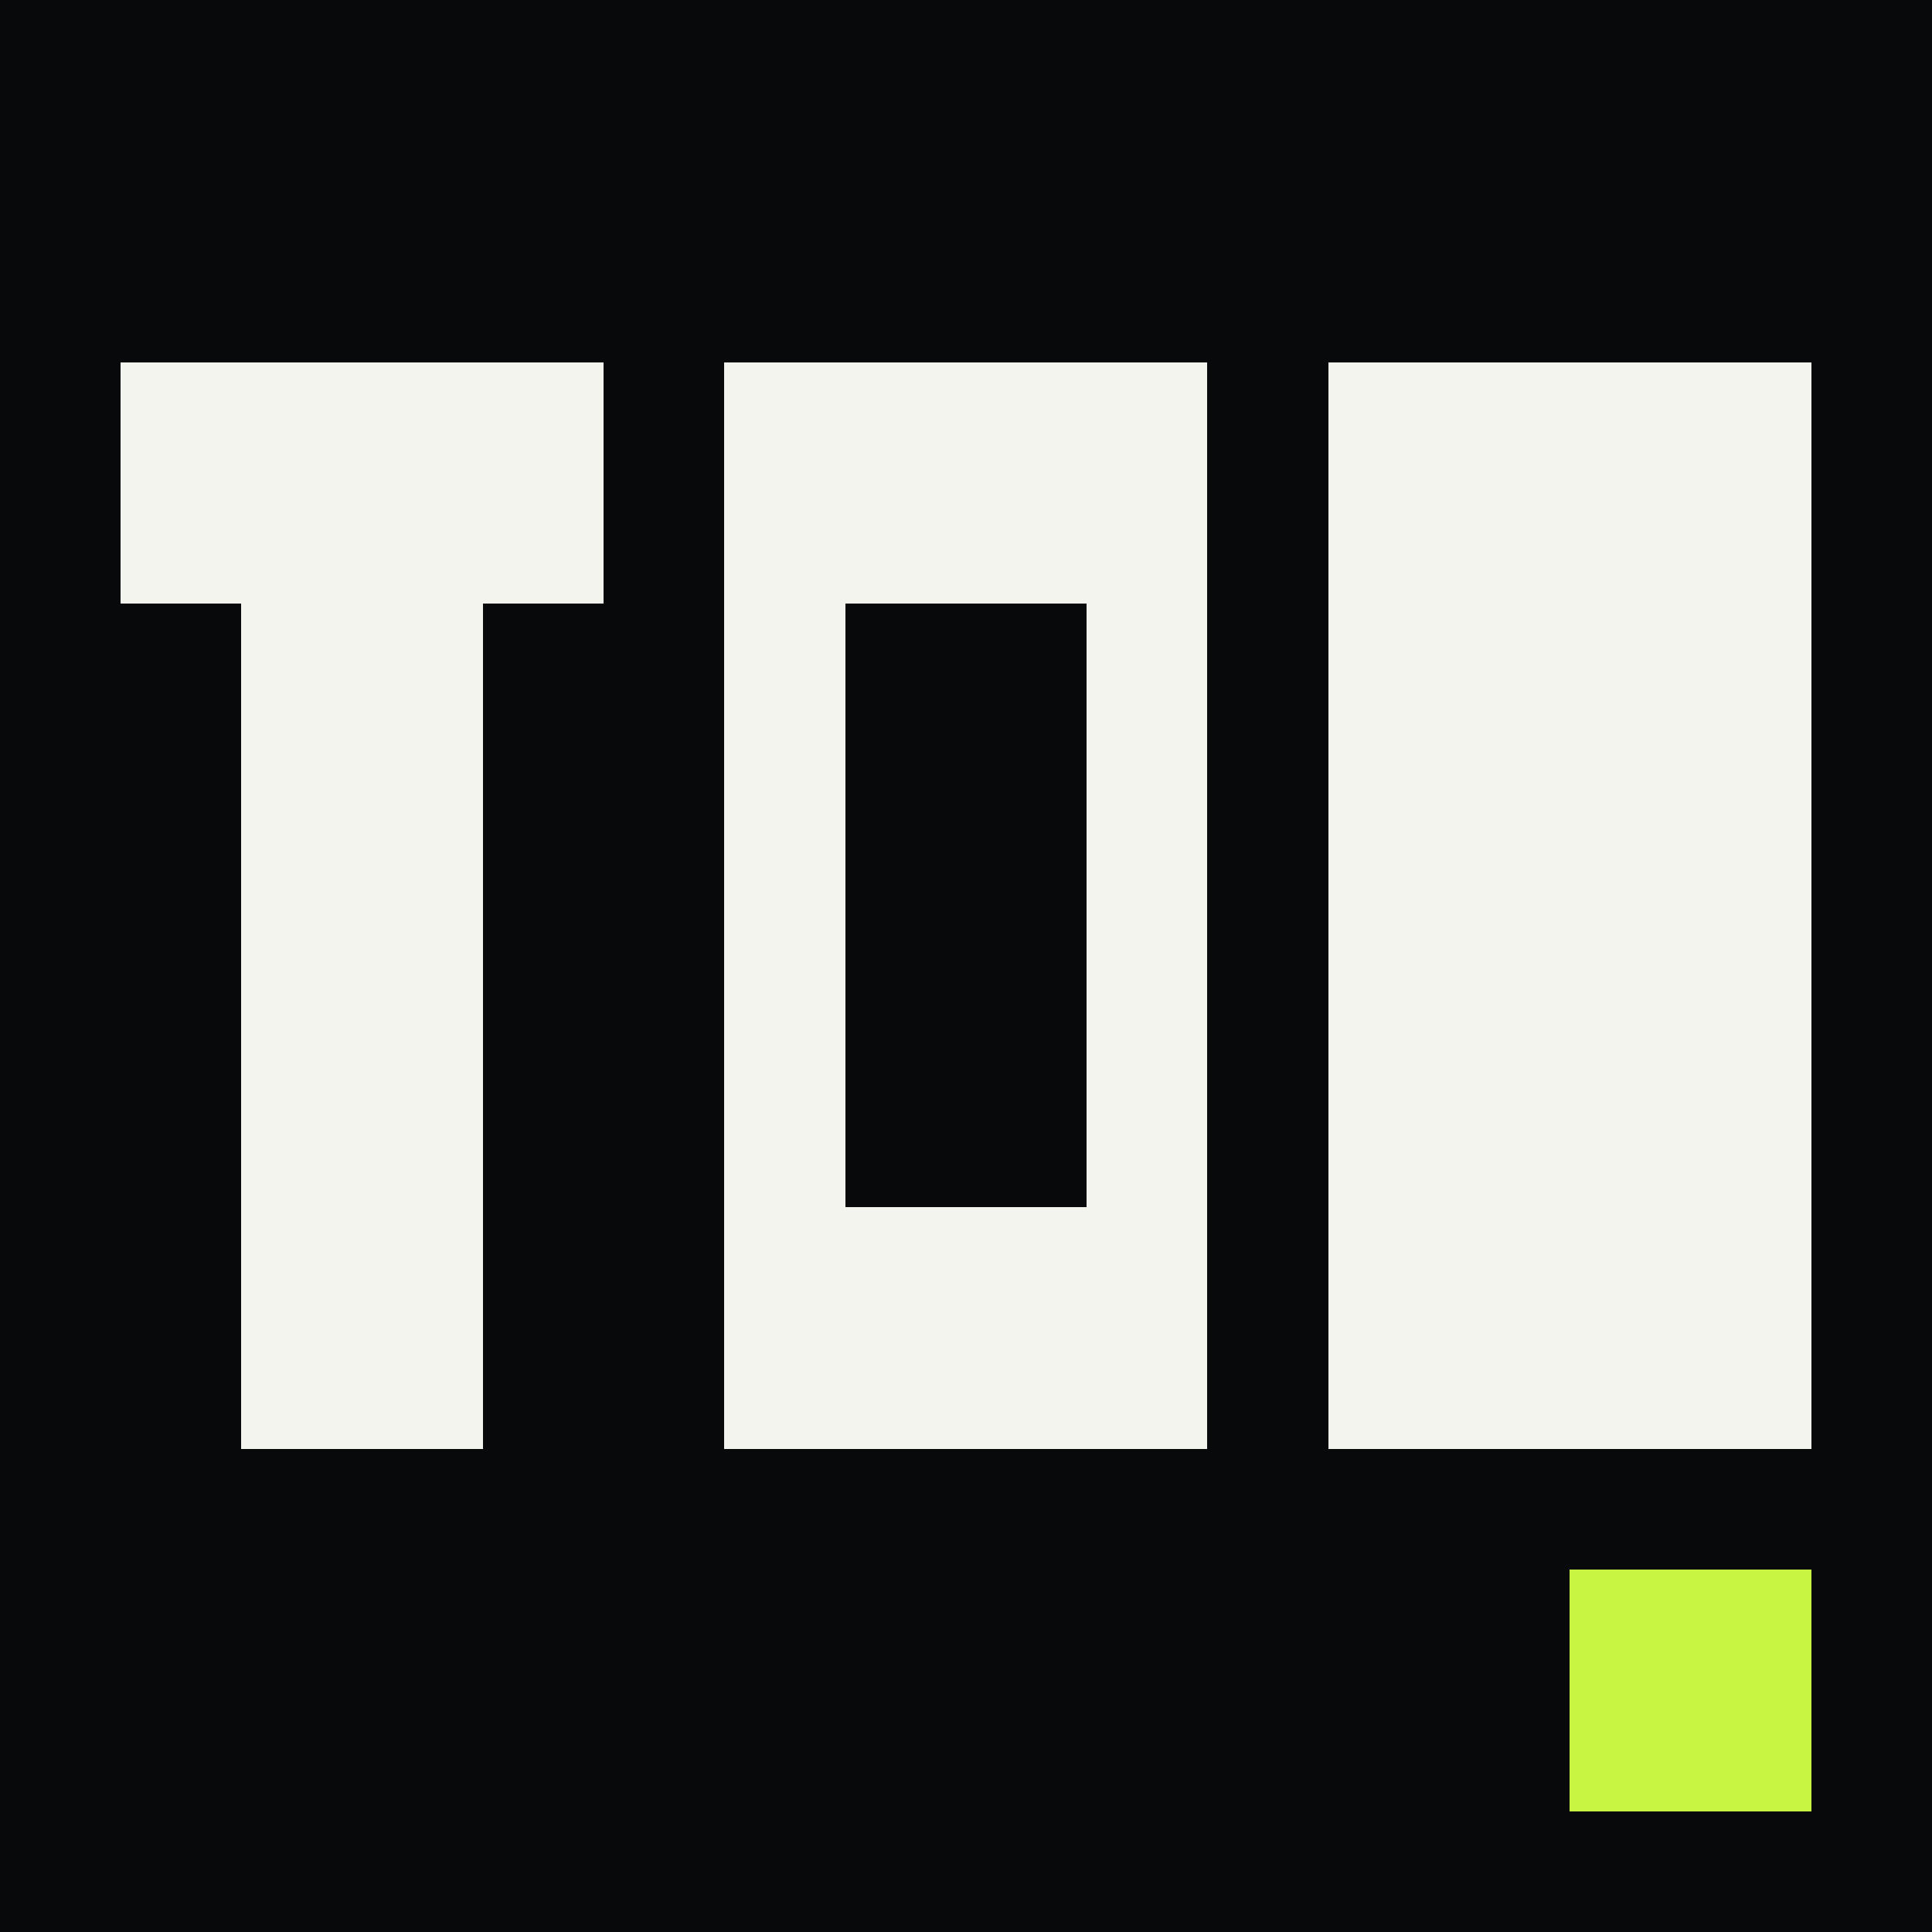
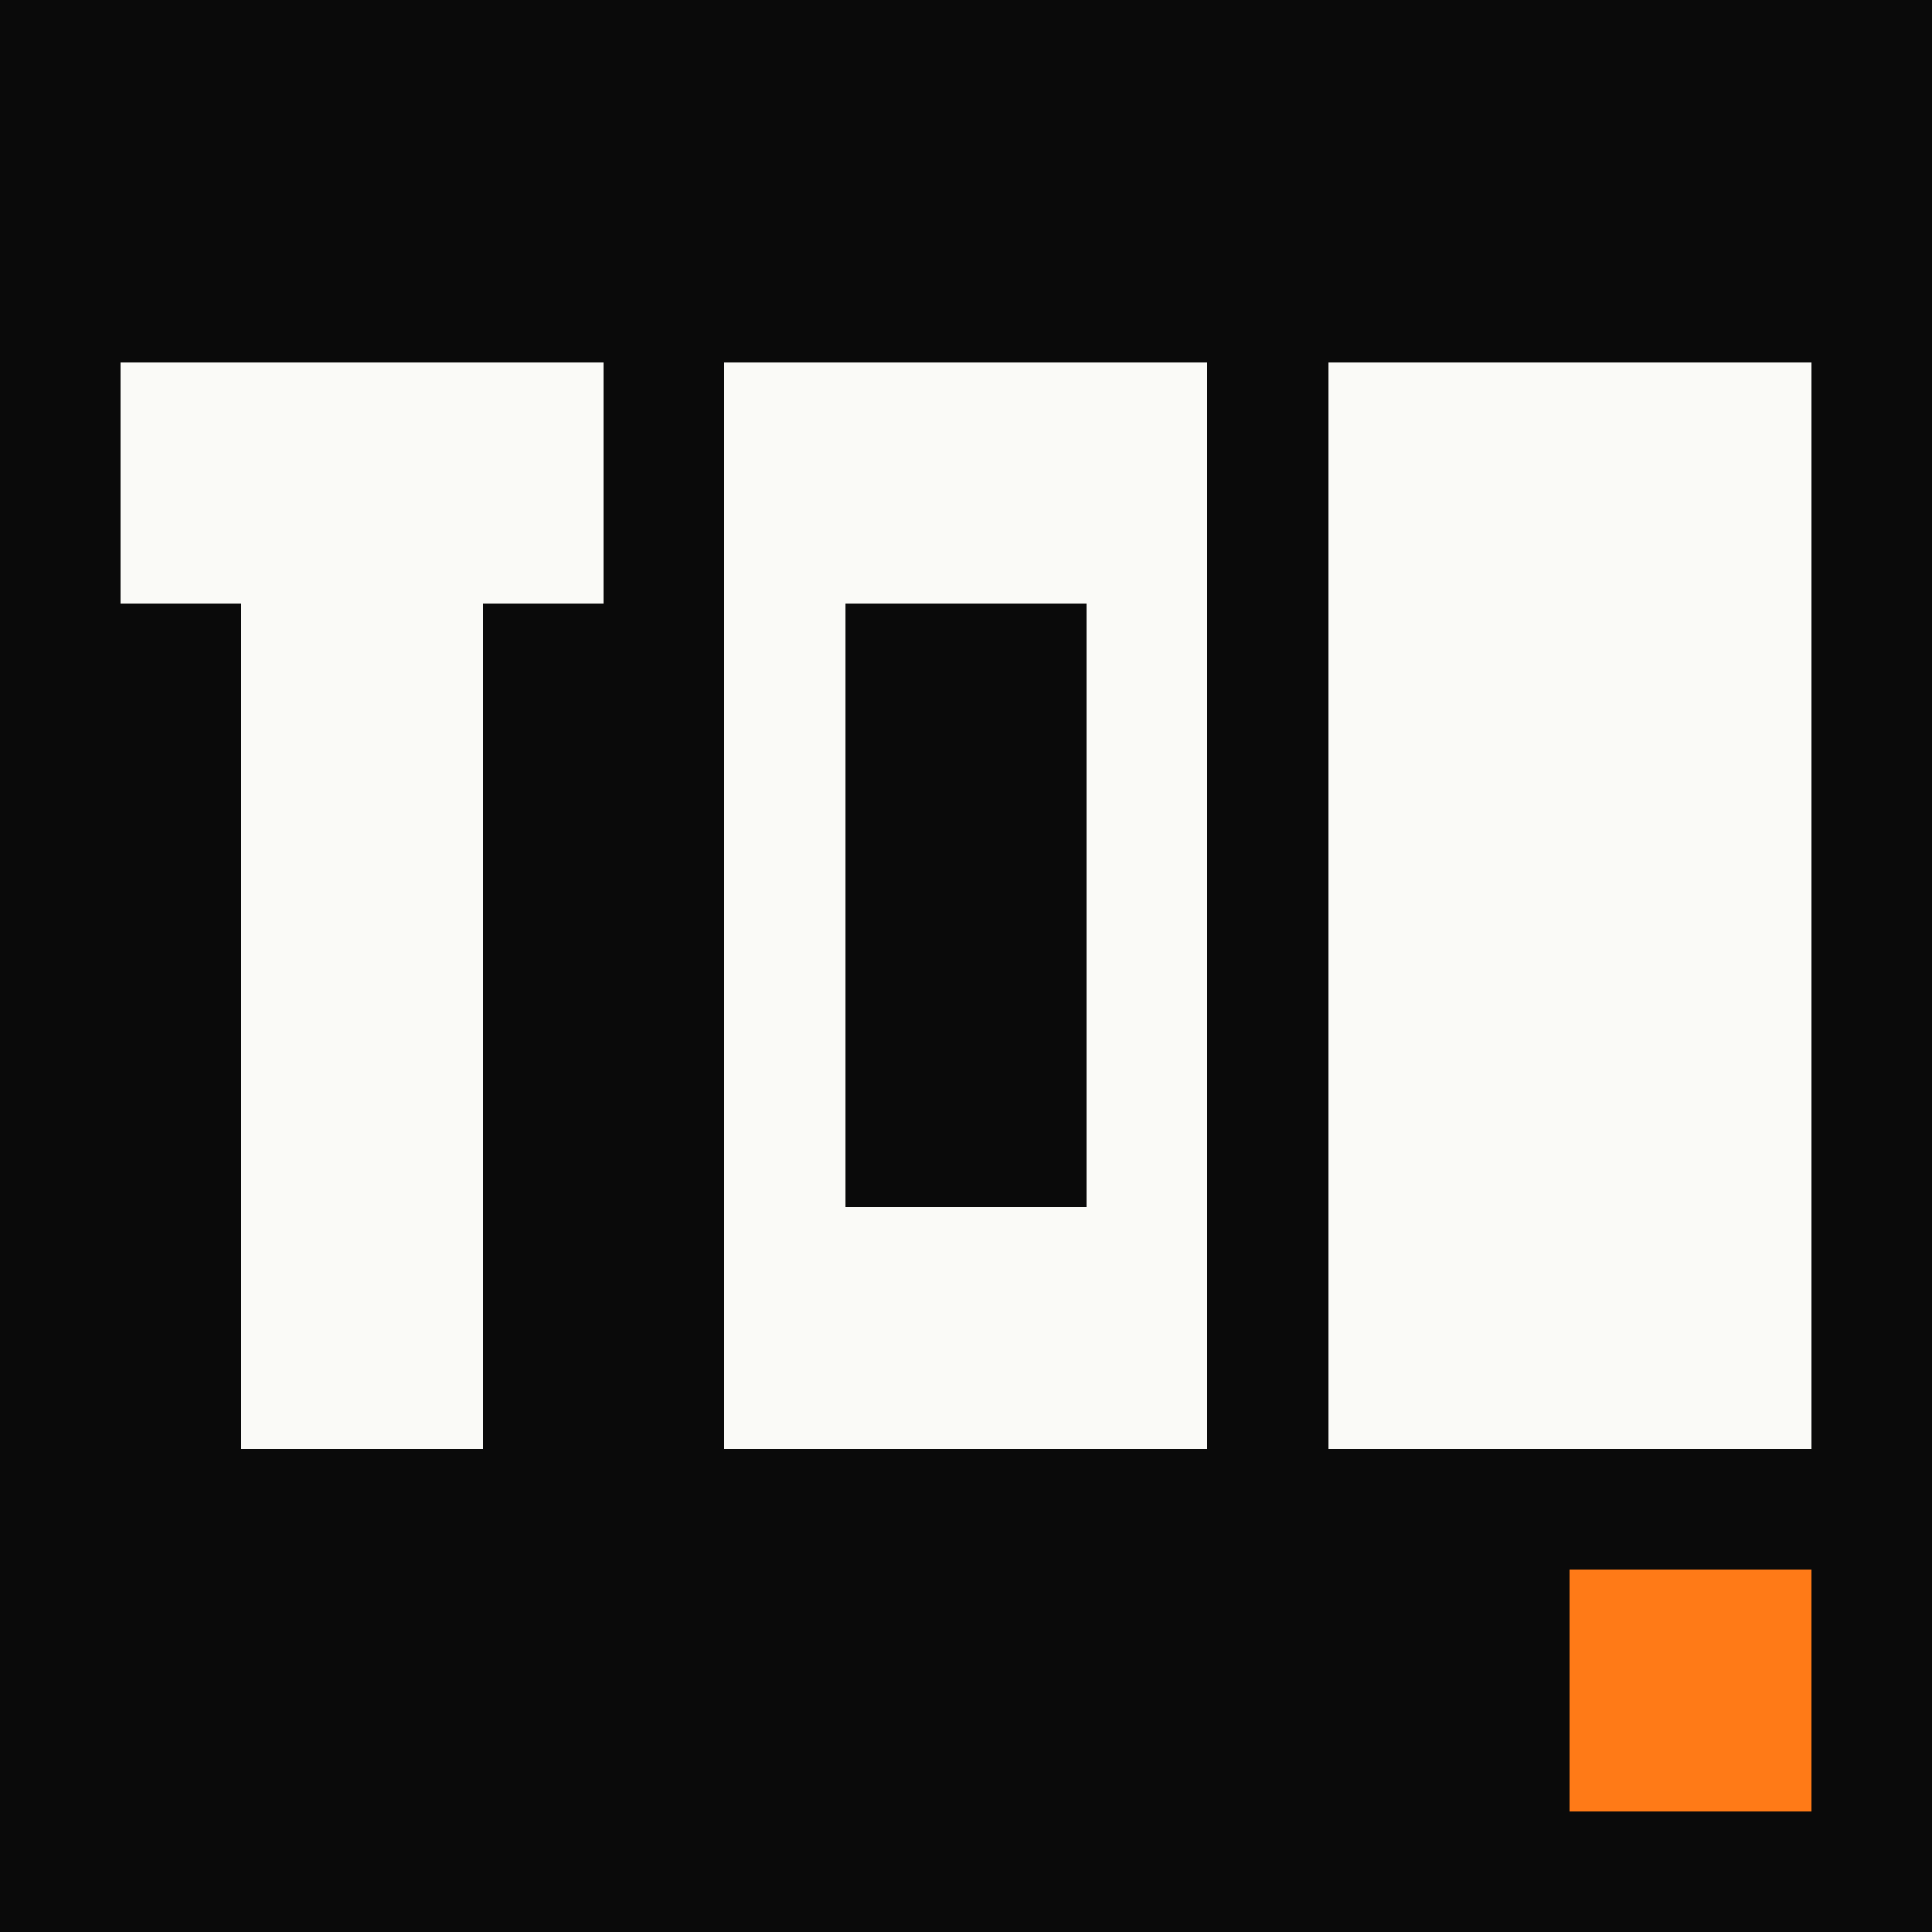
<svg xmlns="http://www.w3.org/2000/svg" viewBox="0 0 16 16" shape-rendering="crispEdges">
-   <rect width="16" height="16" fill="#08090A" />
-   <rect x="1" y="3" width="4" height="2" fill="#F3F4EE" />
-   <rect x="2" y="3" width="2" height="9" fill="#F3F4EE" />
-   <path fill="#F3F4EE" fill-rule="evenodd" d="M6 3h4v9H6zm1 2h2v5H7z" />
-   <rect x="11" y="3" width="2" height="7" fill="#F3F4EE" />
-   <rect x="13" y="3" width="2" height="7" fill="#F3F4EE" />
-   <rect x="11" y="10" width="4" height="2" fill="#F3F4EE" />
-   <rect x="13" y="13" width="2" height="2" fill="#C8F542" />
+   <rect width="16" height="16" fill="#0A0A0A" />
+   <rect x="1" y="3" width="4" height="2" fill="#FAFAF7" />
+   <rect x="2" y="3" width="2" height="9" fill="#FAFAF7" />
+   <path fill="#FAFAF7" fill-rule="evenodd" d="M6 3h4v9H6zm1 2h2v5H7z" />
+   <rect x="11" y="3" width="2" height="7" fill="#FAFAF7" />
+   <rect x="13" y="3" width="2" height="7" fill="#FAFAF7" />
+   <rect x="11" y="10" width="4" height="2" fill="#FAFAF7" />
+   <rect x="13" y="13" width="2" height="2" fill="#FF7A17" />
</svg>
